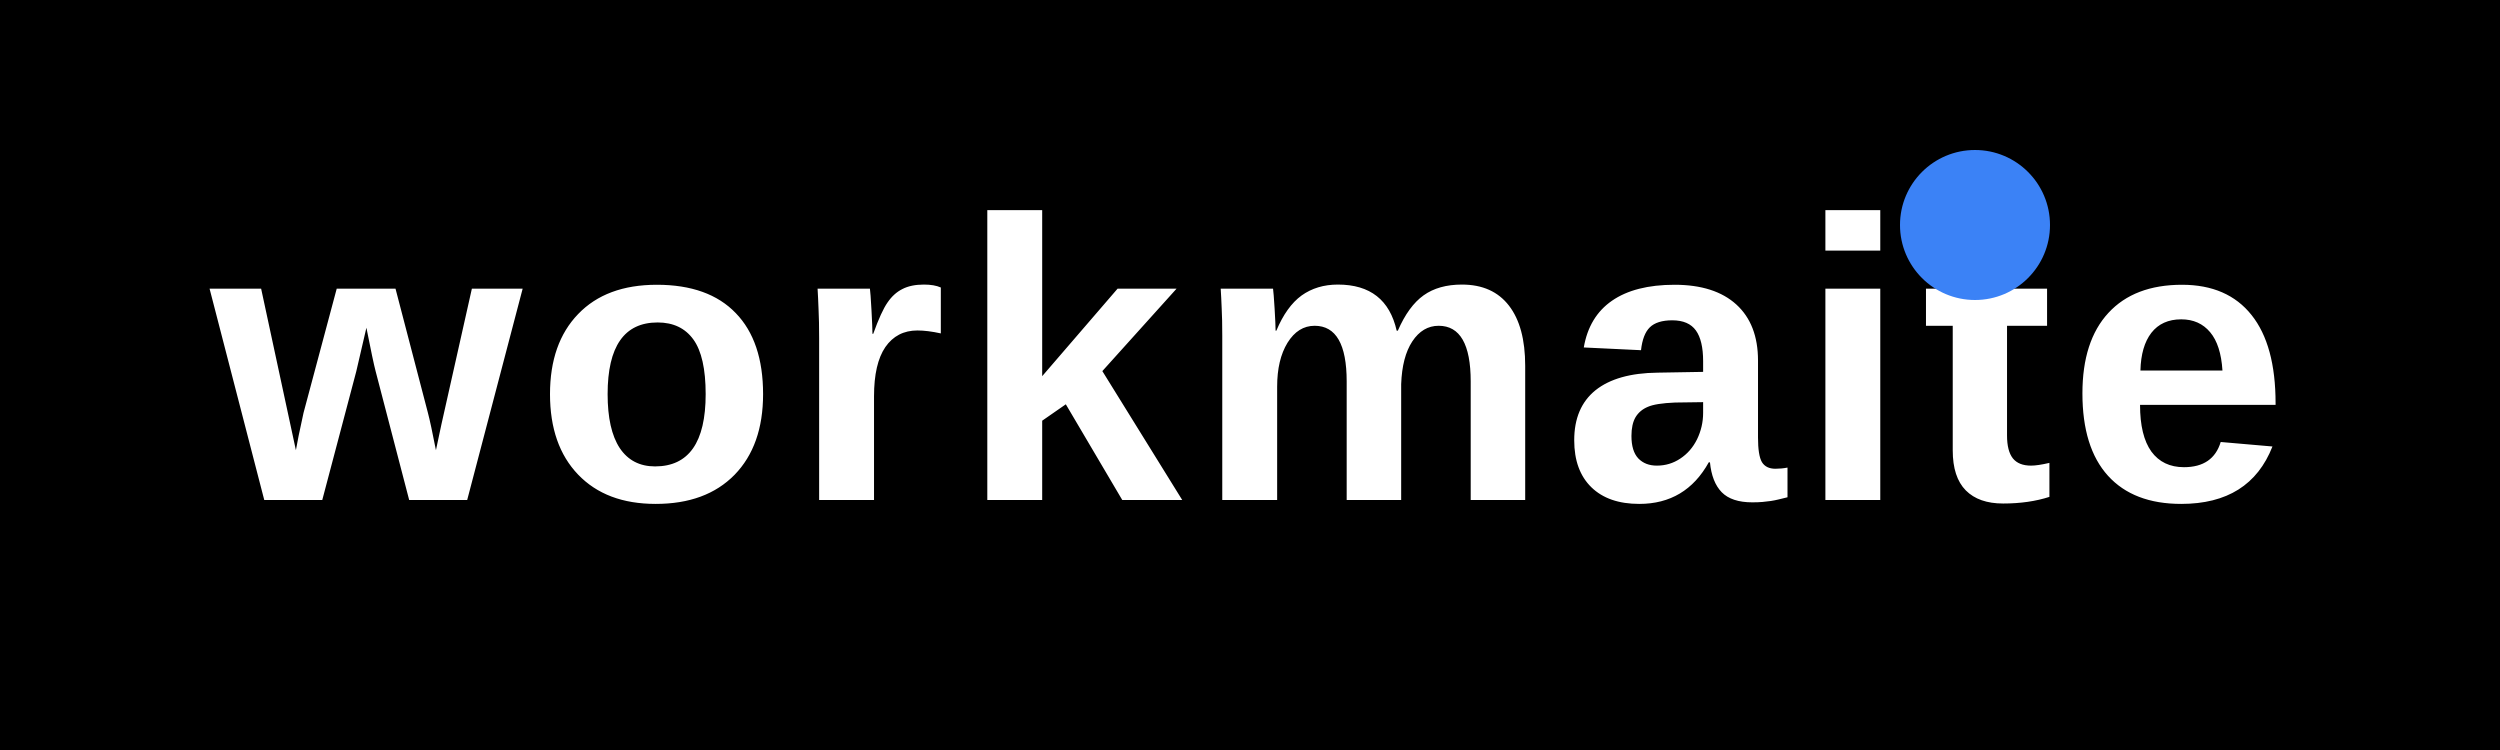
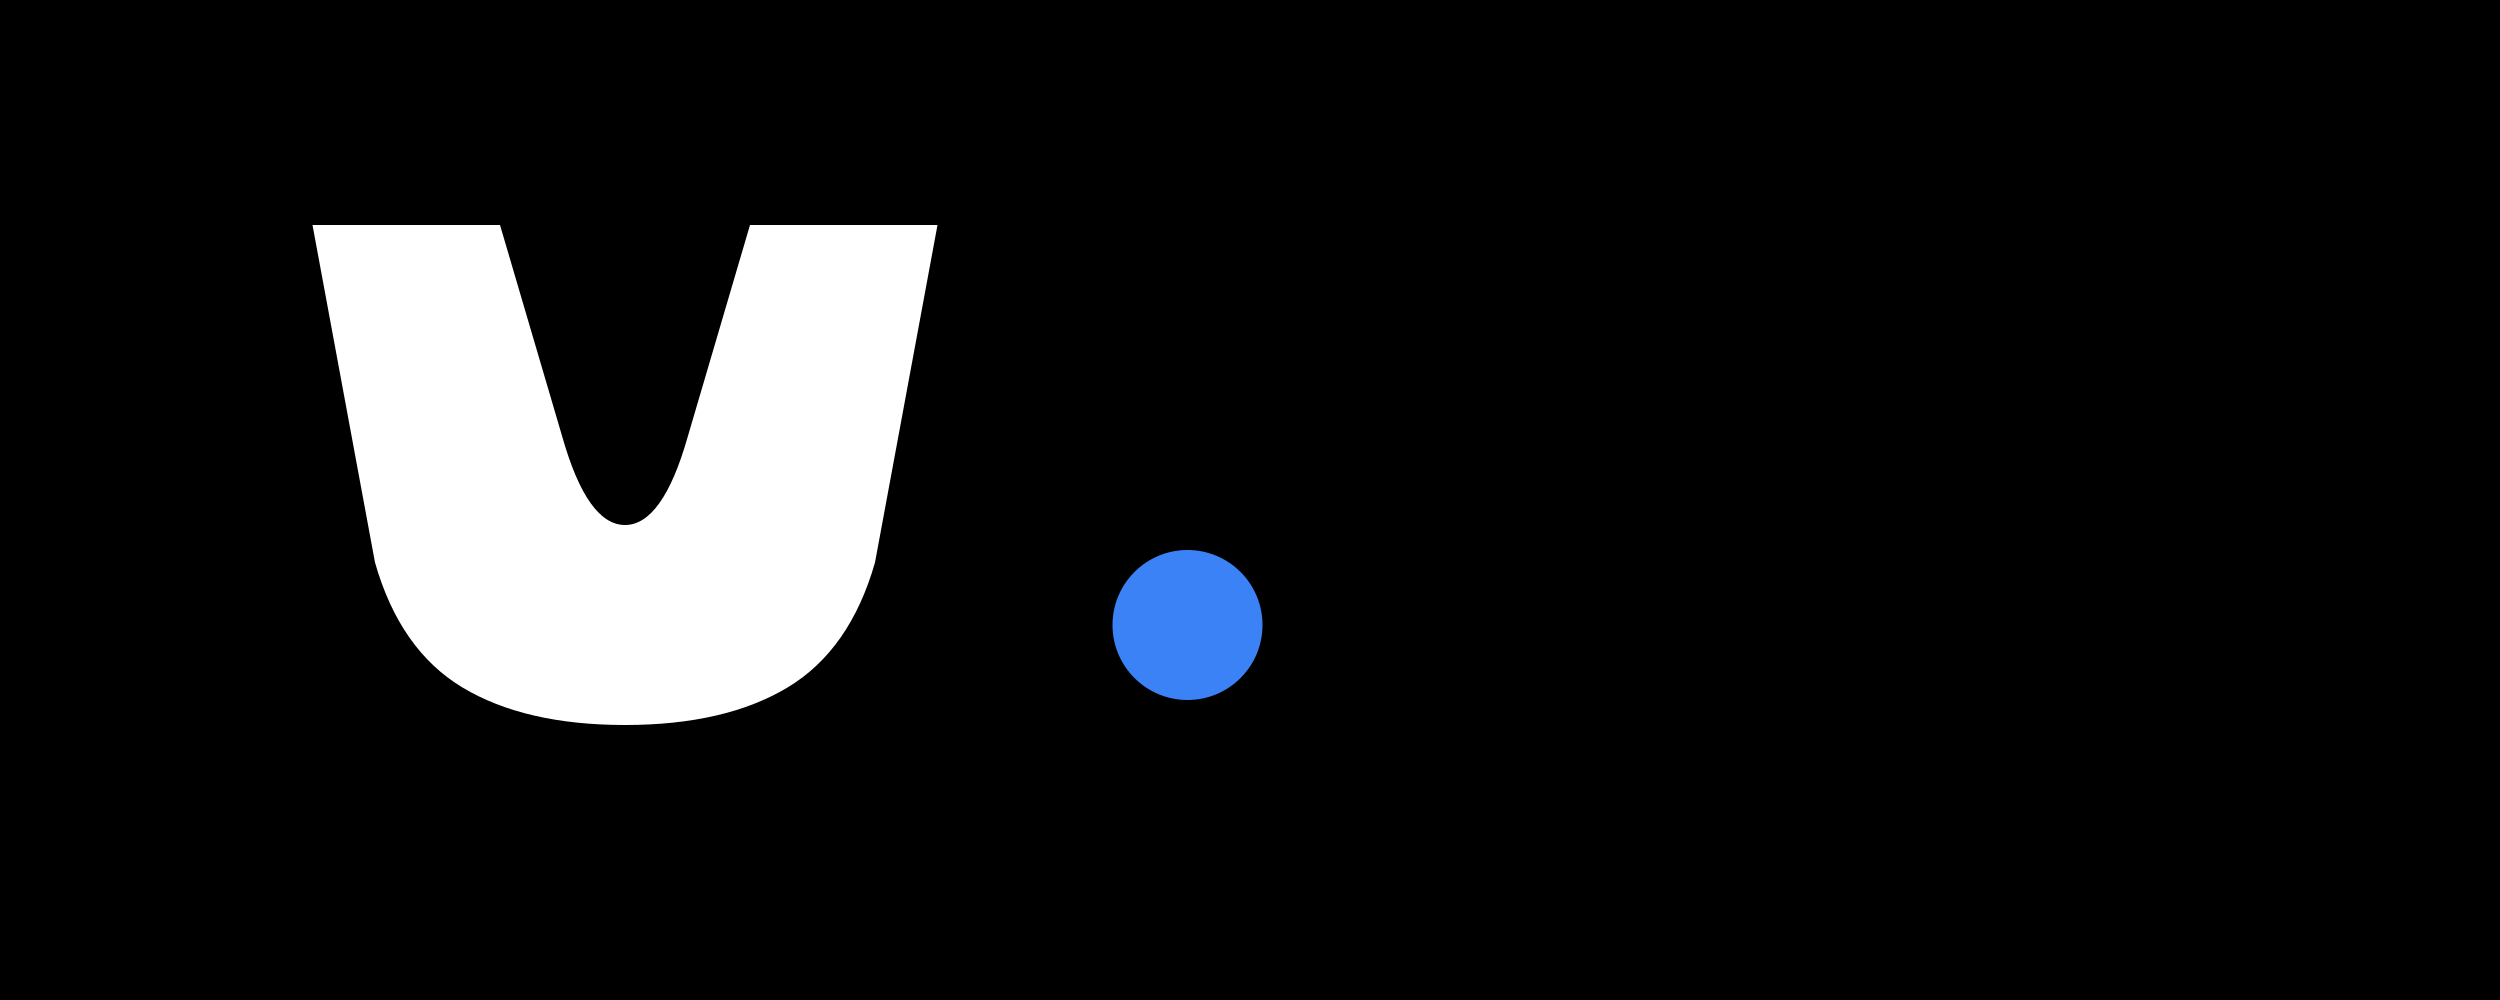
- <svg xmlns="http://www.w3.org/2000/svg" width="200" height="60" viewBox="0 0 200 60">
-   <rect width="200" height="60" fill="black" />
-   <text x="100" y="40" font-family="Arial, sans-serif" font-size="32" font-weight="bold" fill="white" text-anchor="middle" letter-spacing="1">
-     workmaite
-   </text>
-   <circle cx="158" cy="18" r="6" fill="#3b82f6" />
+ <svg xmlns="http://www.w3.org/2000/svg" width="200" height="80" viewBox="0 0 200 80">
+   <rect width="200" height="80" fill="black" />
+   <path d="M 25 18             L 40 18             L 45 35             Q 47 42 50 42             Q 53 42 55 35             L 60 18             L 75 18             L 70 45             Q 68 52 63 55             Q 58 58 50 58             Q 42 58 37 55             Q 32 52 30 45             Z" fill="white" />
+   <circle cx="95" cy="50" r="6" fill="#3b82f6" />
</svg>
